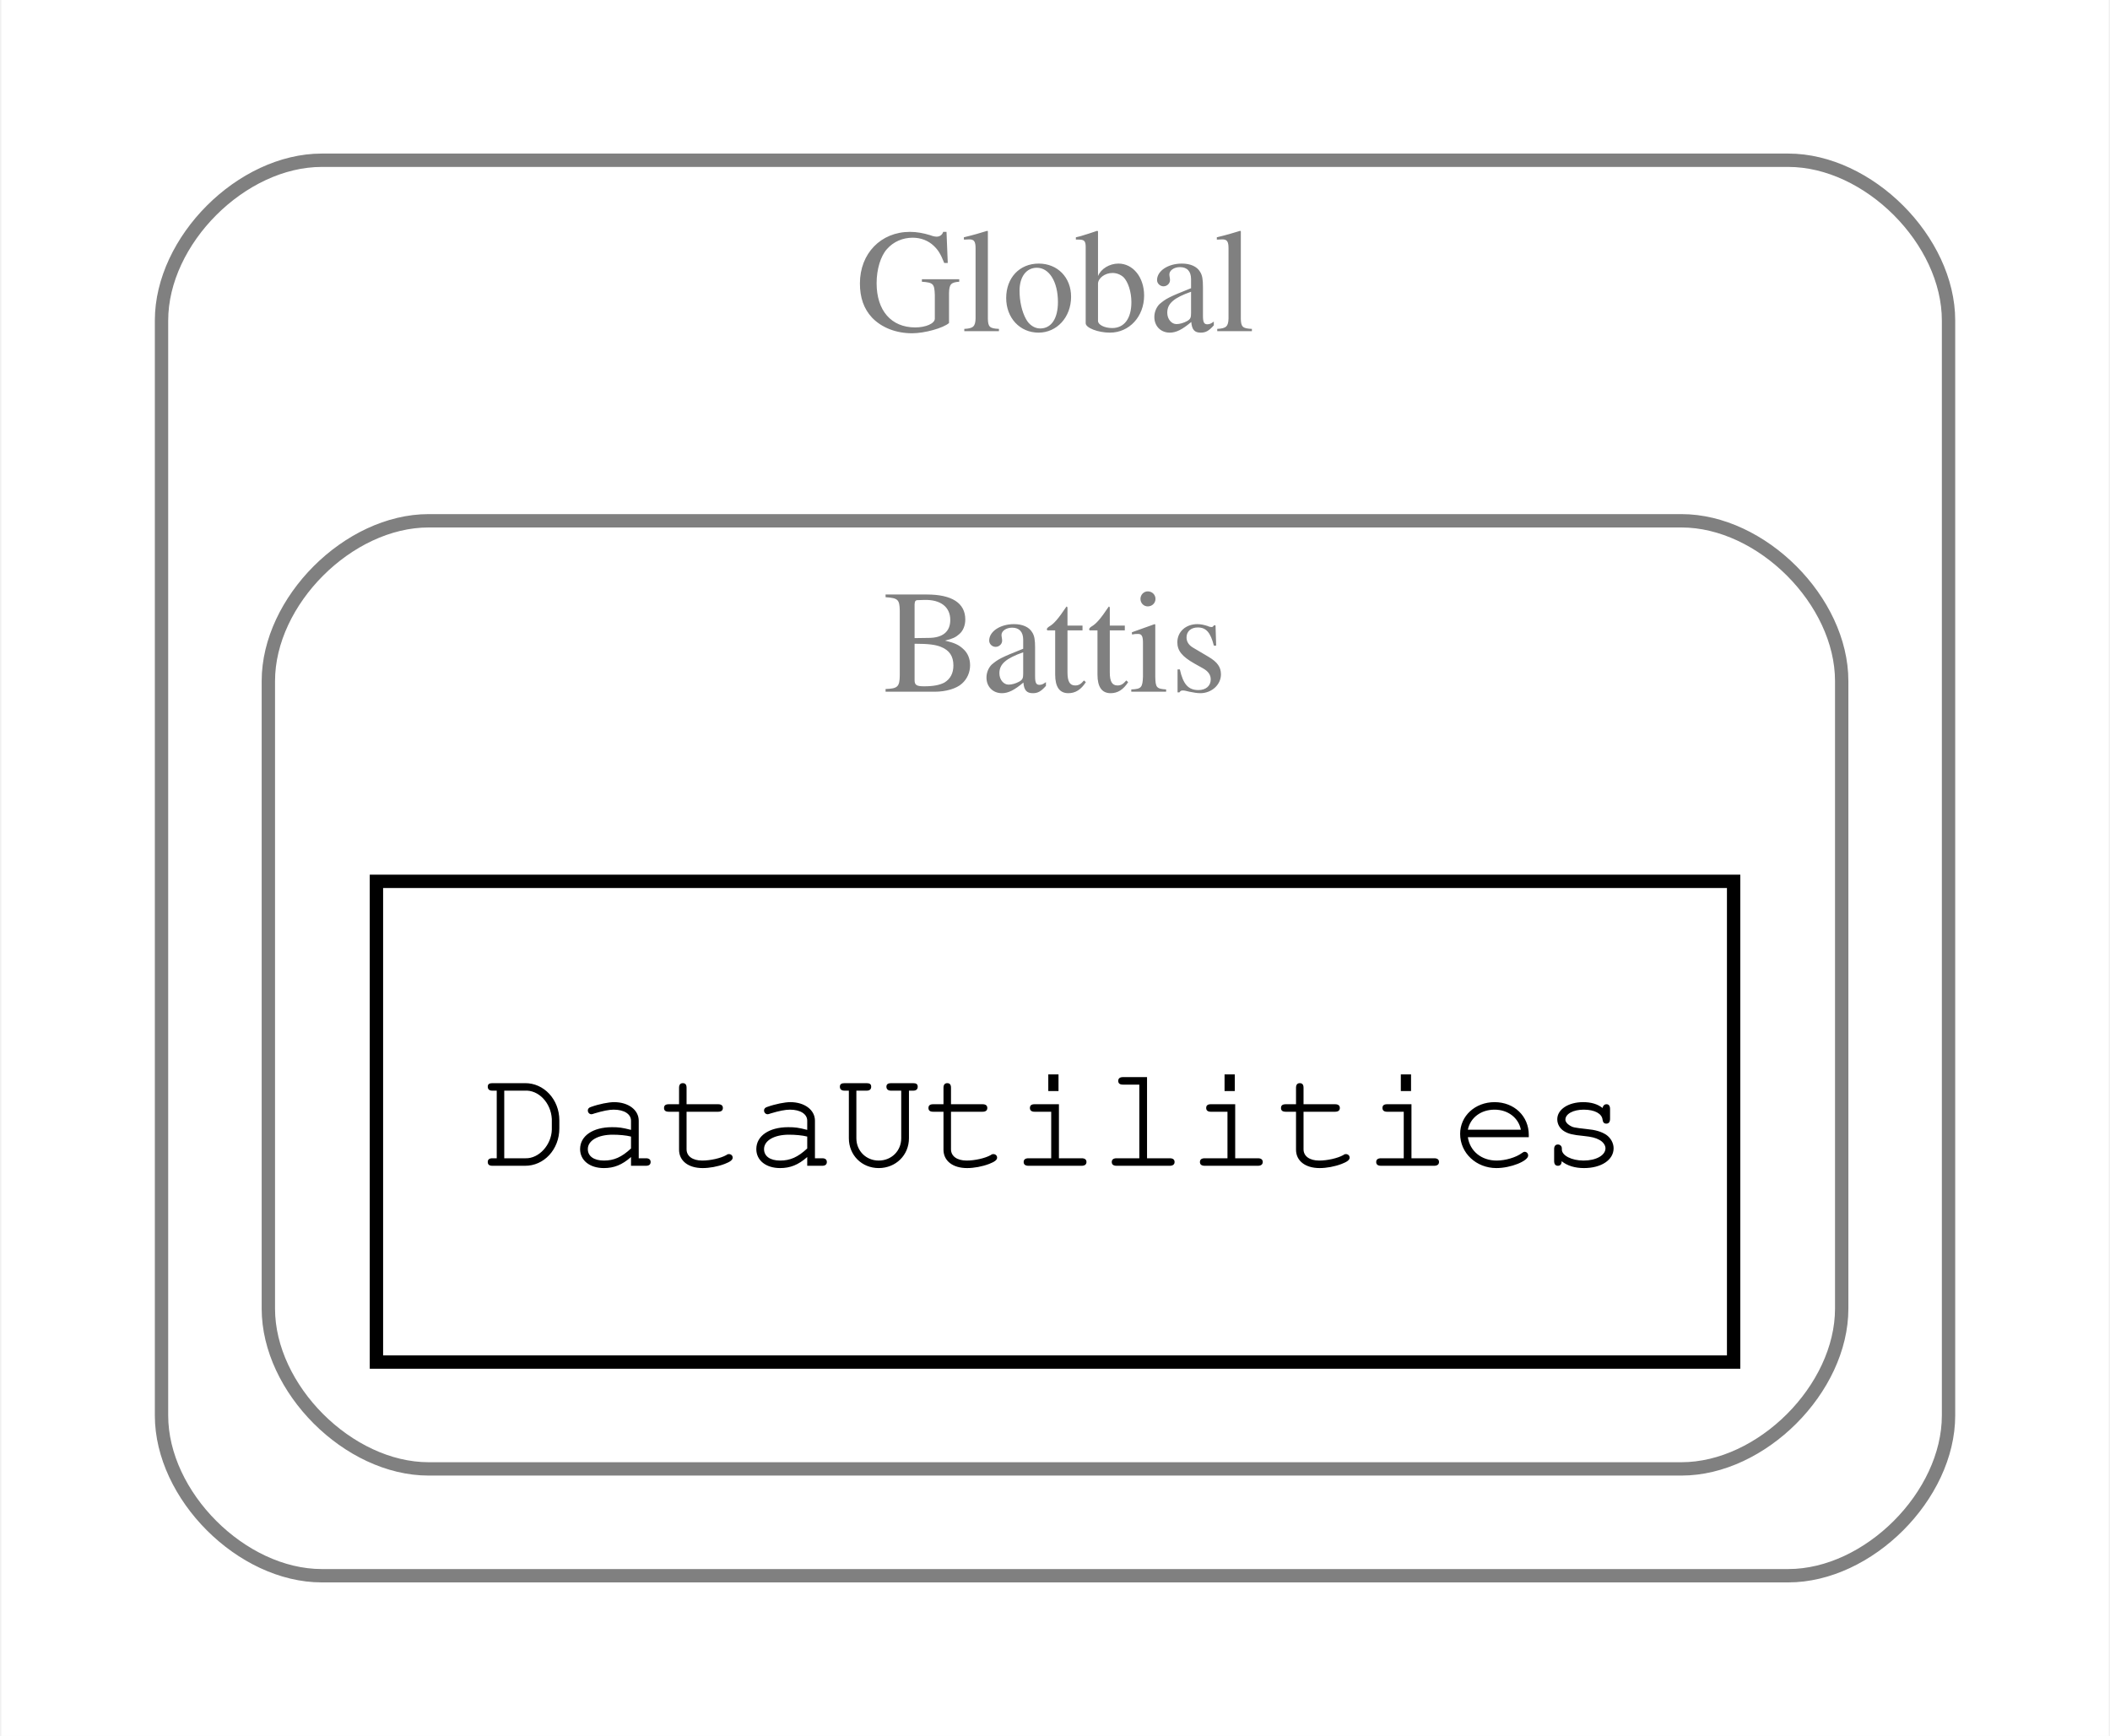
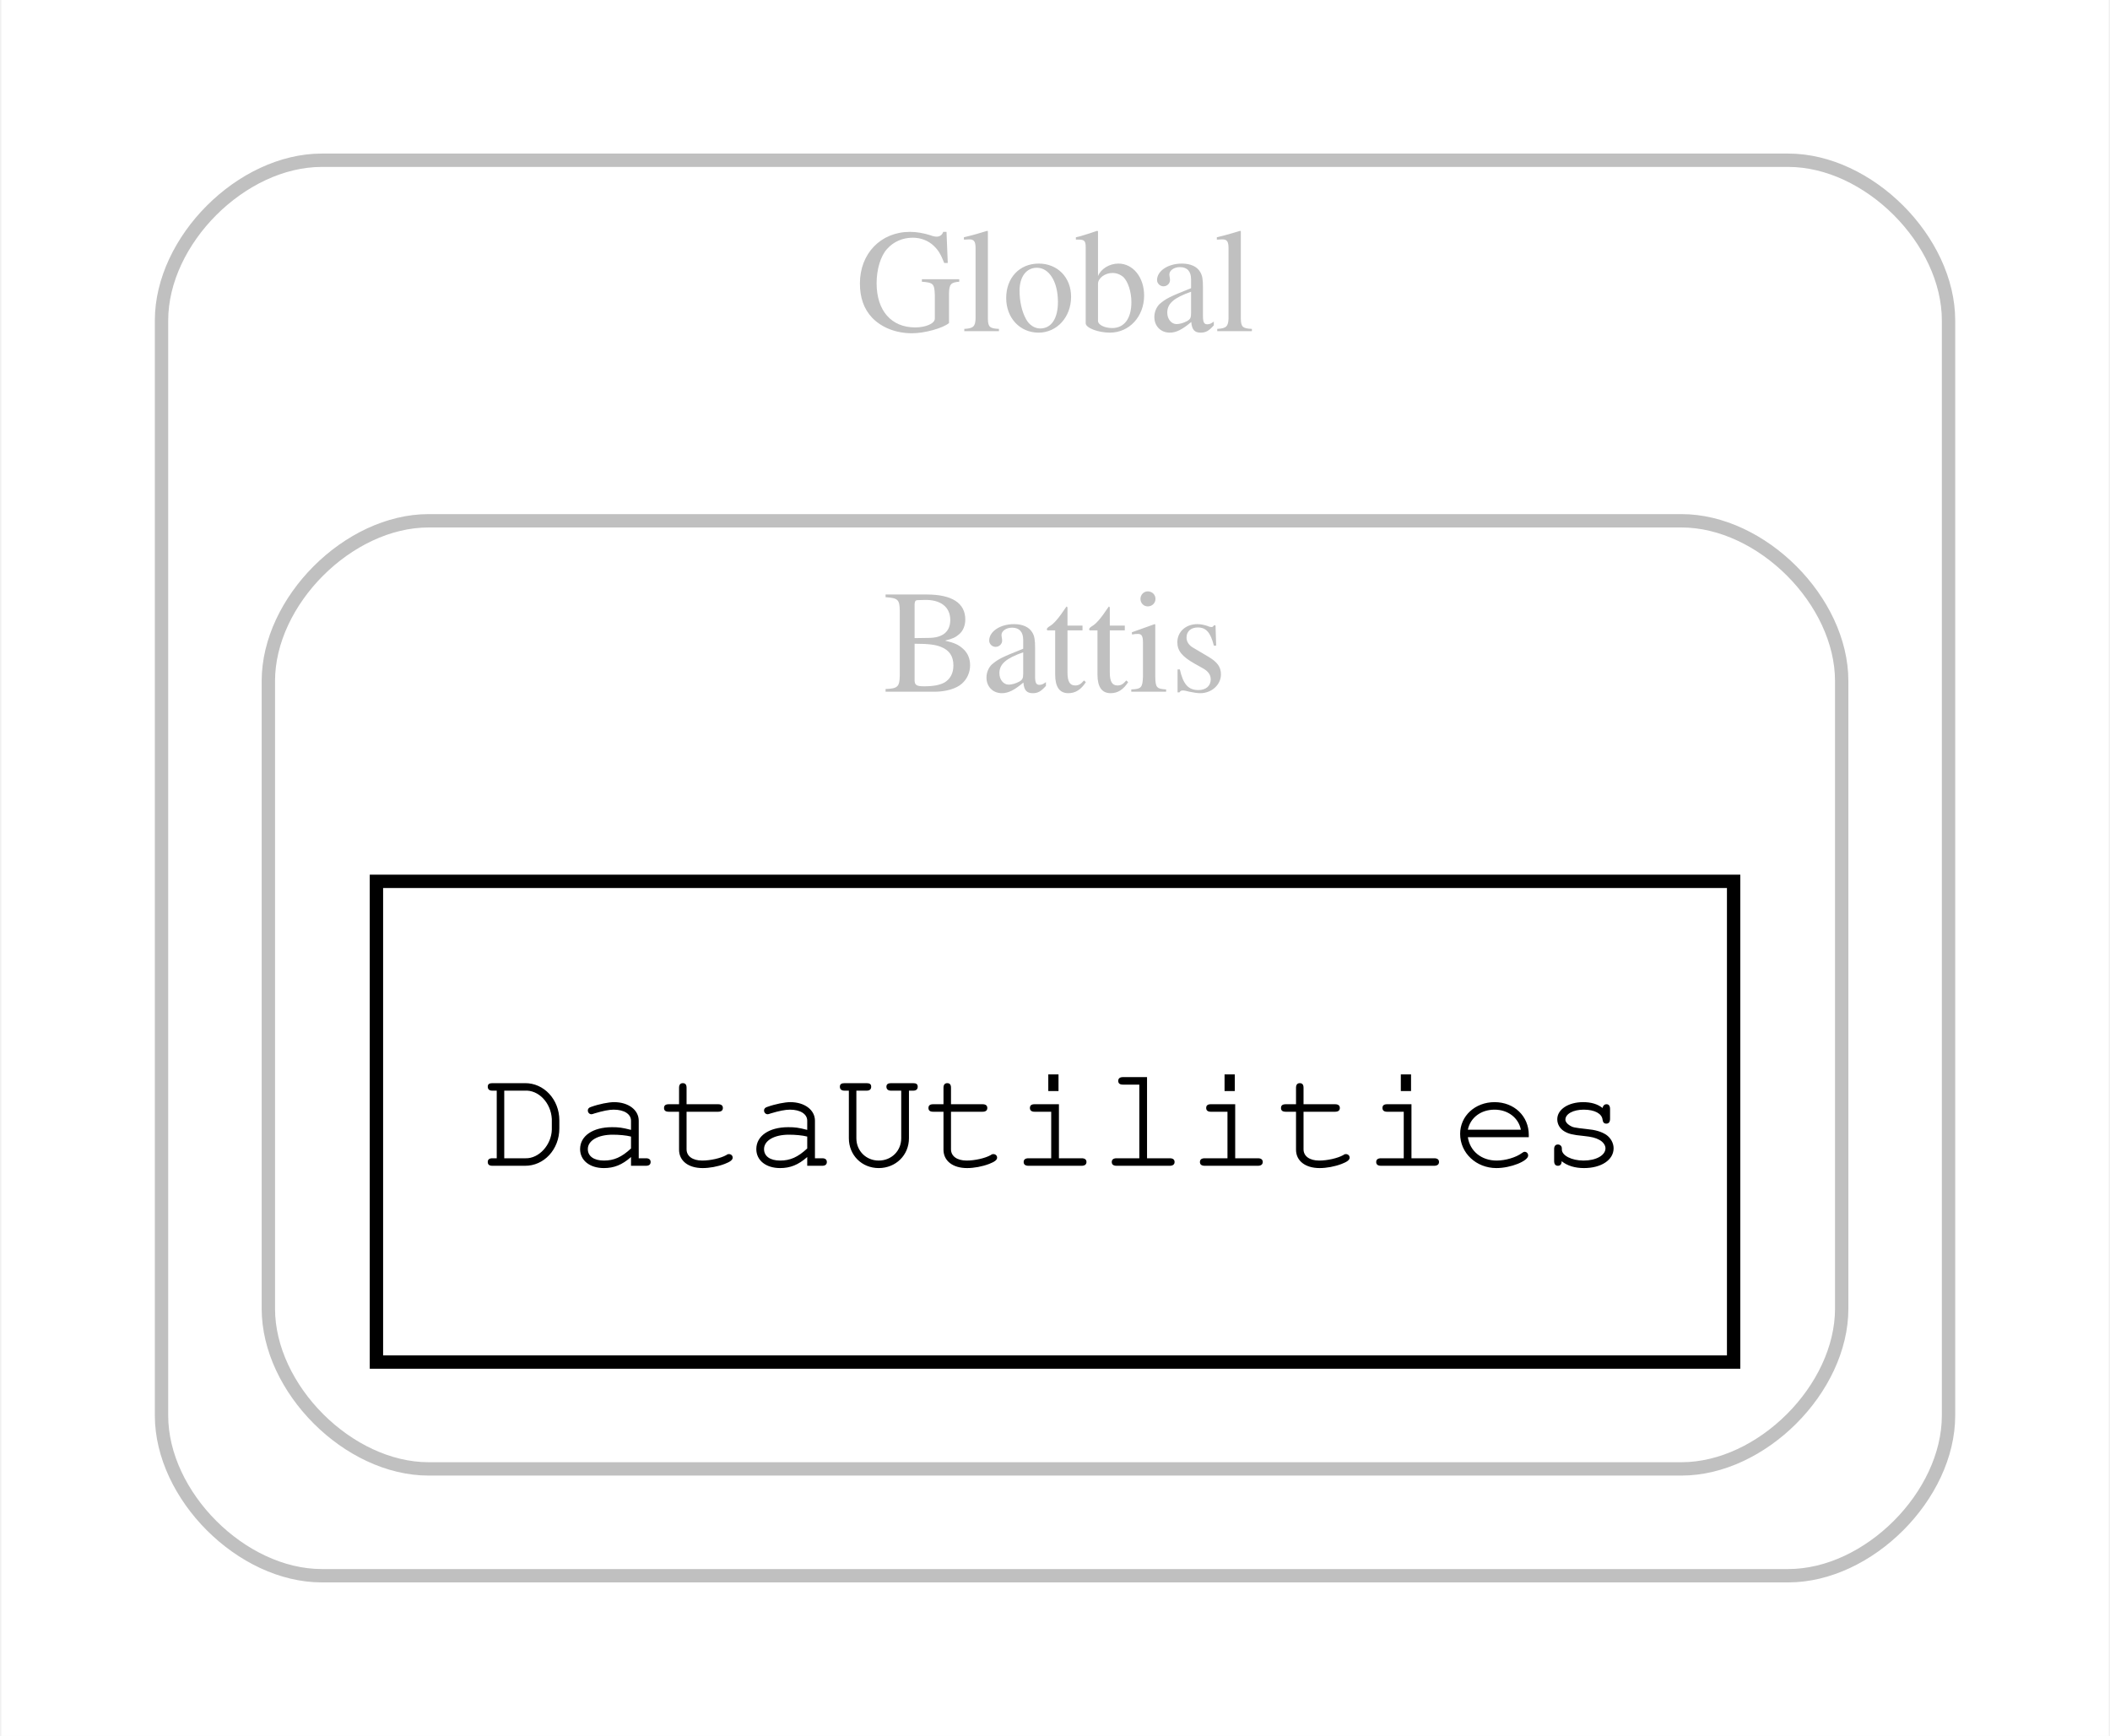
<svg xmlns="http://www.w3.org/2000/svg" width="158pt" height="130pt" viewBox="0.00 0.00 157.81 130.00">
  <g id="graph0" class="graph" transform="scale(1 1) rotate(0) translate(4 126)">
-     <polygon fill="white" stroke="none" points="-4,4 -4,-126 153.814,-126 153.814,4 -4,4" />
+     <polygon fill="#ffffff" stroke="transparent" points="-4,4 -4,-126 153.814,-126 153.814,4 -4,4" />
    <g id="clust1" class="cluster">
-       <path fill="none" stroke="gray" d="M20,-8C20,-8 129.814,-8 129.814,-8 135.814,-8 141.814,-14 141.814,-20 141.814,-20 141.814,-102 141.814,-102 141.814,-108 135.814,-114 129.814,-114 129.814,-114 20,-114 20,-114 14,-114 8,-108 8,-102 8,-102 8,-20 8,-20 8,-14 14,-8 20,-8" />
-       <text text-anchor="middle" x="74.907" y="-101.2" font-family="Times,serif" font-size="11.00" fill="gray">Global</text>
+       <path fill="none" stroke="#c0c0c0" d="M20,-8C20,-8 129.814,-8 129.814,-8 135.814,-8 141.814,-14 141.814,-20 141.814,-20 141.814,-102 141.814,-102 141.814,-108 135.814,-114 129.814,-114 129.814,-114 20,-114 20,-114 14,-114 8,-108 8,-102 8,-102 8,-20 8,-20 8,-14 14,-8 20,-8" />
+       <text text-anchor="middle" x="74.907" y="-101.2" font-family="Times,serif" font-size="11.00" fill="#c0c0c0">Global</text>
    </g>
    <g id="clust2" class="cluster">
-       <path fill="none" stroke="gray" d="M28,-16C28,-16 121.814,-16 121.814,-16 127.814,-16 133.814,-22 133.814,-28 133.814,-28 133.814,-75 133.814,-75 133.814,-81 127.814,-87 121.814,-87 121.814,-87 28,-87 28,-87 22,-87 16,-81 16,-75 16,-75 16,-28 16,-28 16,-22 22,-16 28,-16" />
-       <text text-anchor="middle" x="74.907" y="-74.2" font-family="Times,serif" font-size="11.00" fill="gray">Battis</text>
+       <path fill="none" stroke="#c0c0c0" d="M28,-16C28,-16 121.814,-16 121.814,-16 127.814,-16 133.814,-22 133.814,-28 133.814,-28 133.814,-75 133.814,-75 133.814,-81 127.814,-87 121.814,-87 121.814,-87 28,-87 28,-87 22,-87 16,-81 16,-75 16,-75 16,-28 16,-28 16,-22 22,-16 28,-16" />
+       <text text-anchor="middle" x="74.907" y="-74.2" font-family="Times,serif" font-size="11.00" fill="#c0c0c0">Battis</text>
    </g>
    <g id="node1" class="node">
-       <polygon fill="none" stroke="black" points="125.721,-60 24.093,-60 24.093,-24 125.721,-24 125.721,-60" />
-       <text text-anchor="middle" x="74.907" y="-38.7" font-family="Courier,monospace" font-size="11.00">DataUtilities</text>
+       <polygon fill="none" stroke="#000000" points="125.721,-60 24.093,-60 24.093,-24 125.721,-24 125.721,-60" />
+       <text text-anchor="middle" x="74.907" y="-38.7" font-family="Courier,monospace" font-size="11.00" fill="#000000">DataUtilities</text>
    </g>
  </g>
</svg>
